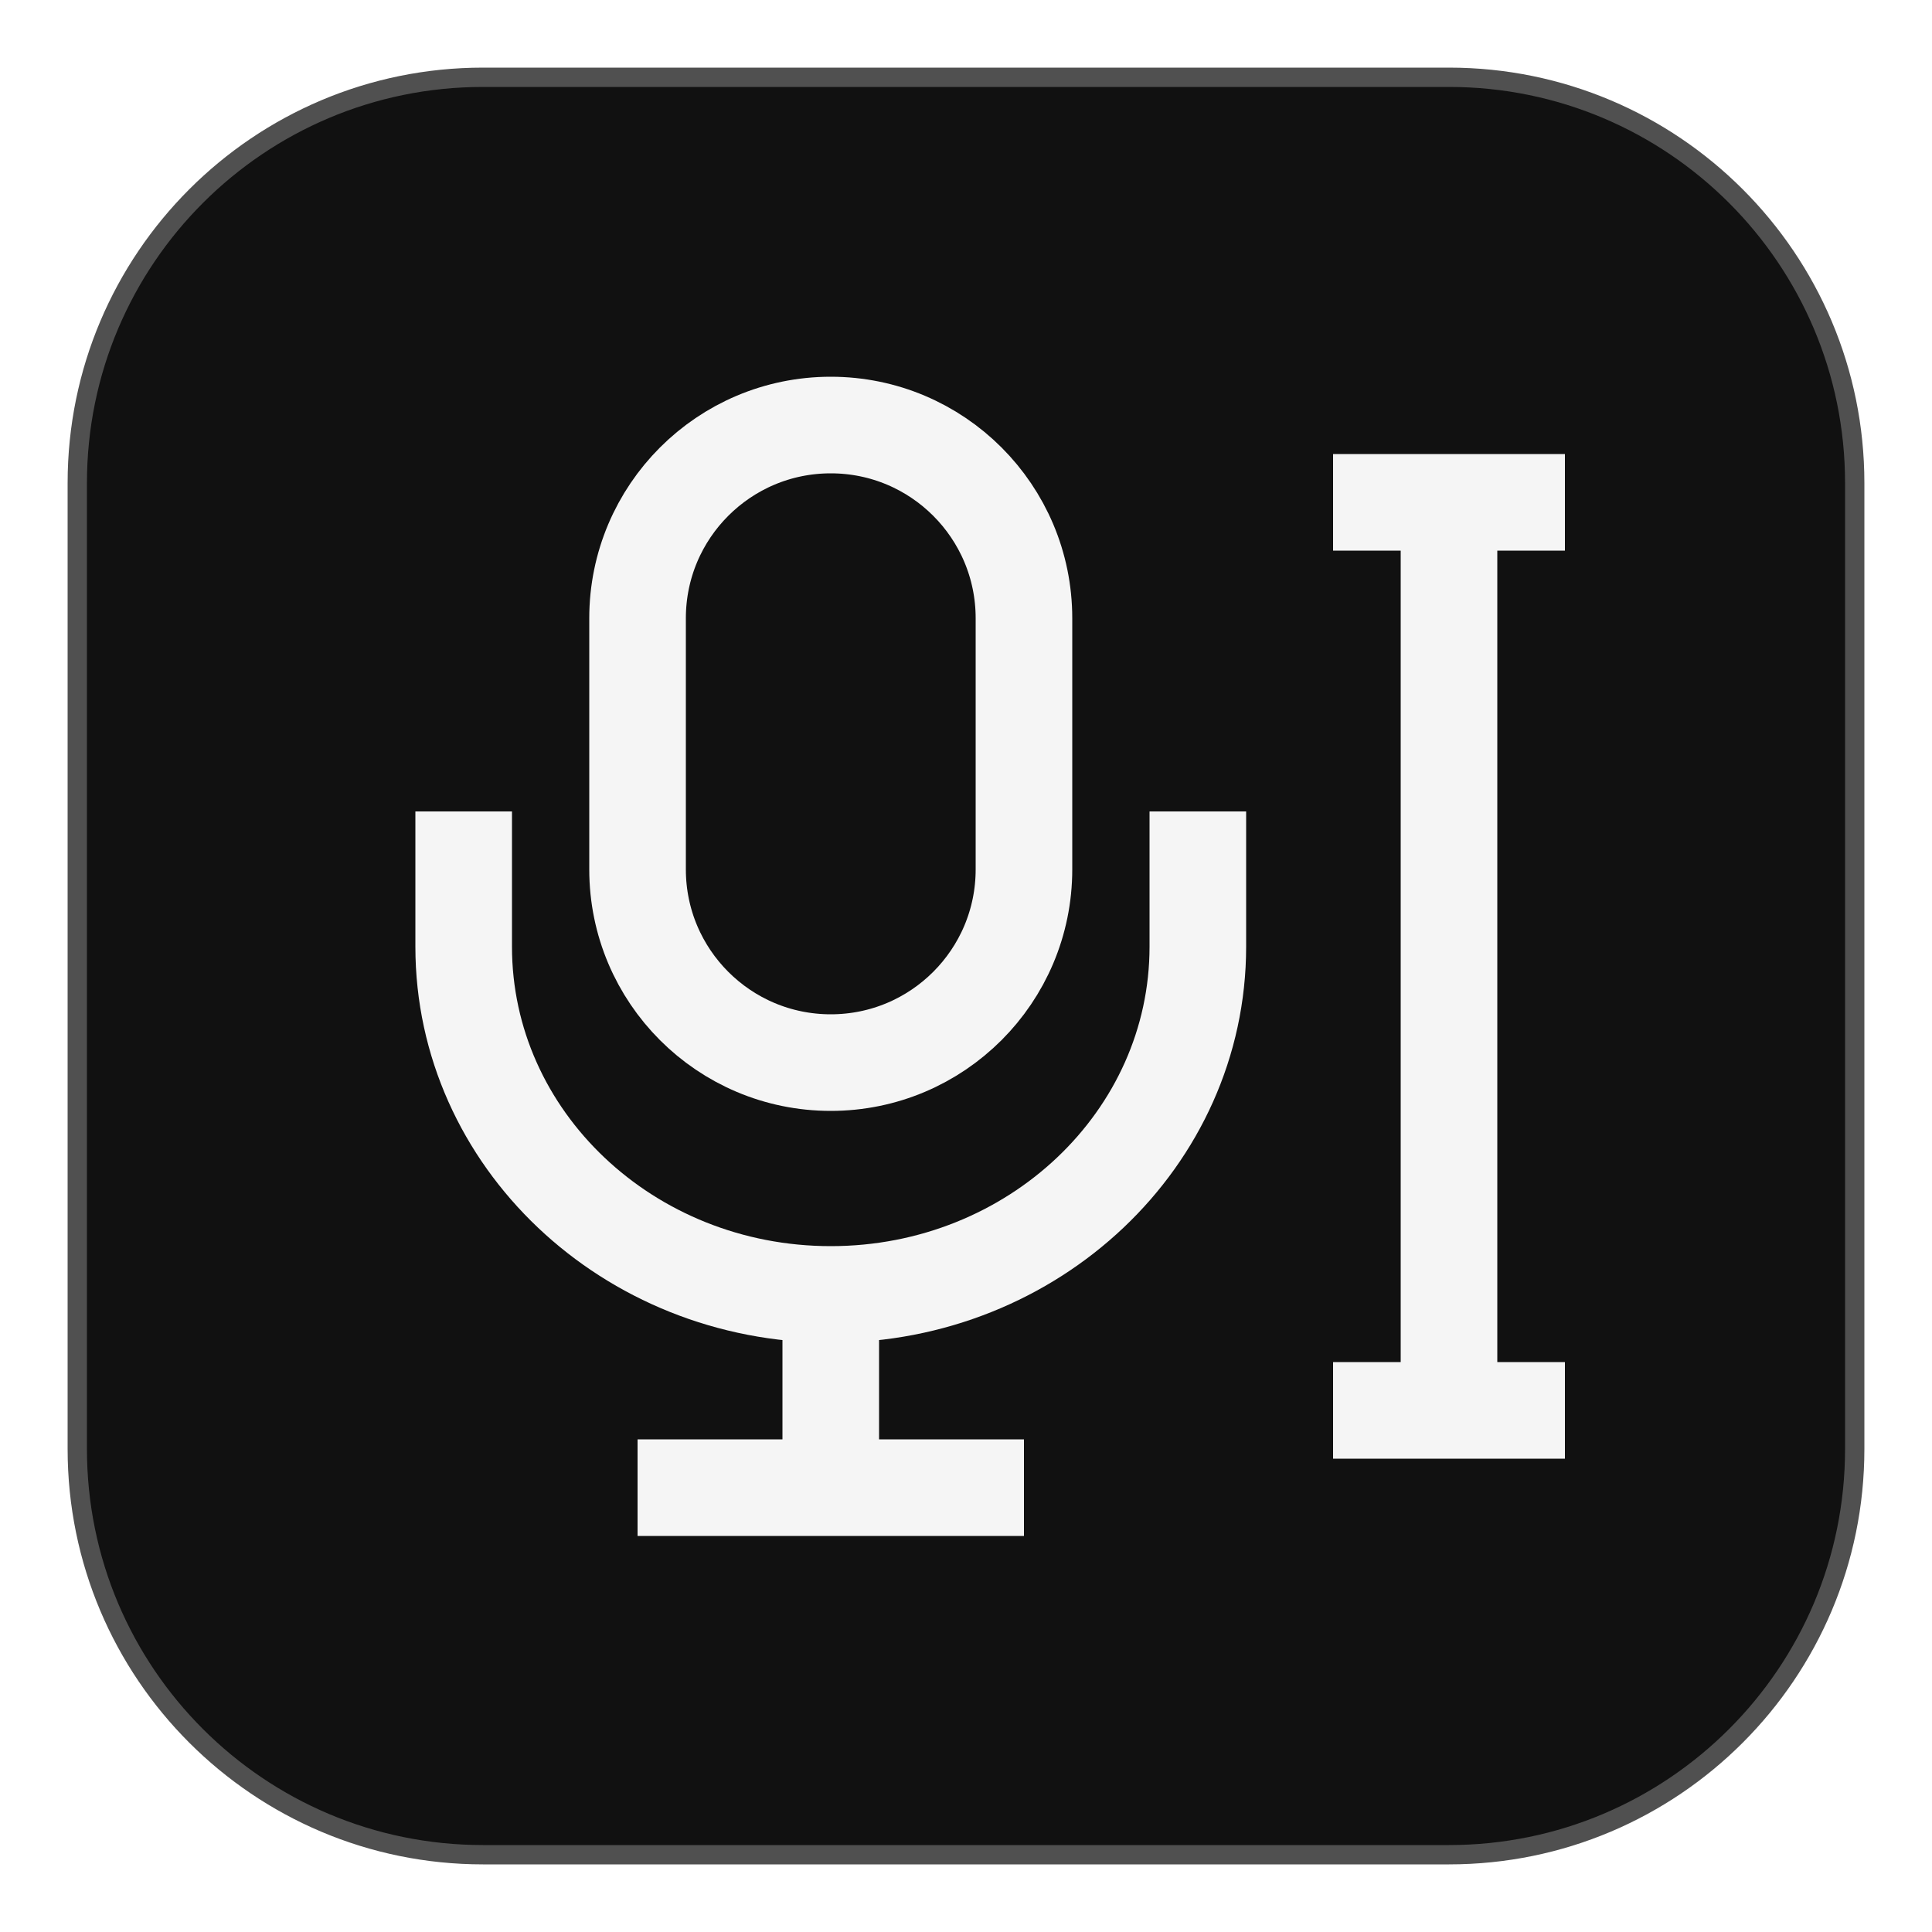
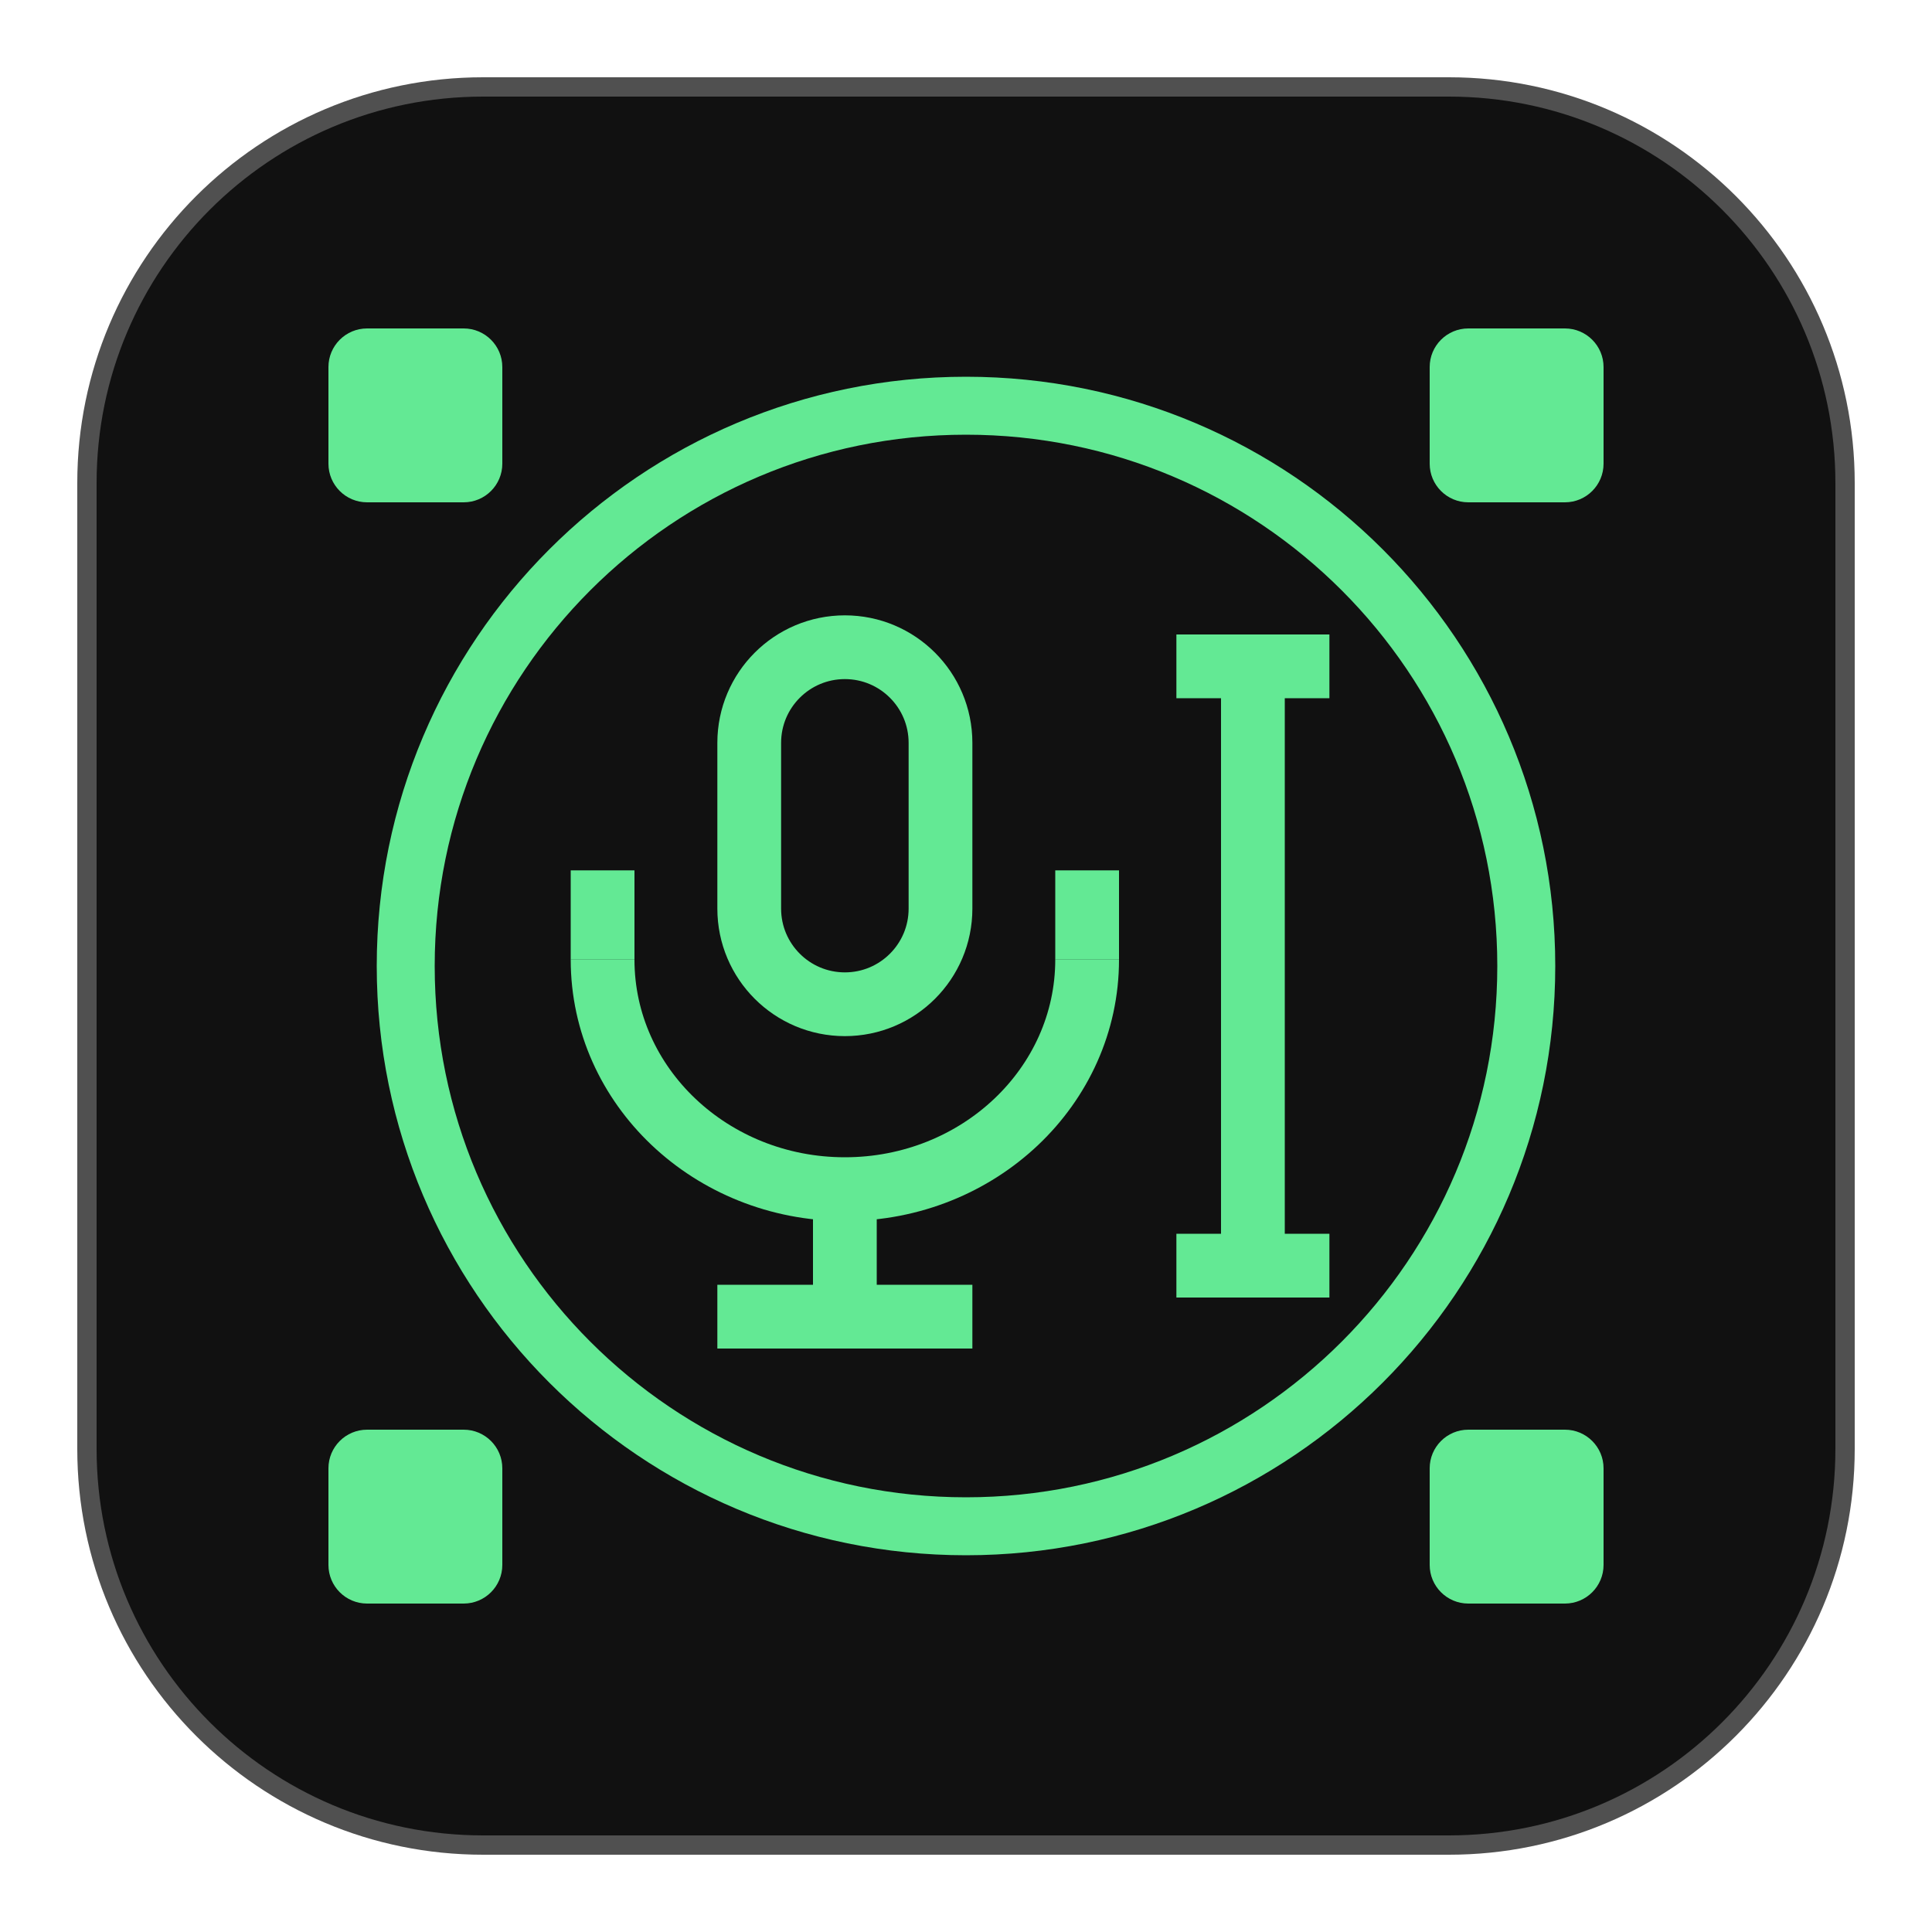
<svg xmlns="http://www.w3.org/2000/svg" viewBox="0 0 100 100">
-   <rect x="4" y="4" width="92" height="92" rx="21" fill="#111" stroke="#505050" />
-   <g fill="none" stroke="#f5f5f5" stroke-width="5">
-     <rect x="33" y="22" width="20" height="33" rx="10" />
-     <path d="M24 42v7a19 18 0 0 0 38 0v-7M43 65v12m-10 0h20M75 26v47m-6-47h12m-12 47h12" />
-   </g>
+   <rect x="4" y="4" width="92" height="92" rx="21" fill="#505050" />
+   <rect x="5" y="5" width="90" height="90" rx="20" fill="#111111" />
+   <rect x="17" y="17" width="9" height="9" rx="2" fill="#63e994" />
+   <rect x="17" y="74" width="9" height="9" rx="2" fill="#63e994" />
+   <rect x="74" y="17" width="9" height="9" rx="2" fill="#63e994" />
+   <rect x="74" y="74" width="9" height="9" rx="2" fill="#63e994" />
+   <ellipse cx="50" cy="50" rx="29" ry="29" fill="none" stroke="#63e994" stroke-width="3" />
+   <rect x="38.78" y="33.5" width="9.9" height="18.48" rx="4.95" fill="none" stroke="#63e994" stroke-width="3.3" />
+   <path d="M56.27 49.67 A12.54 11.88 0 0 1 31.19 49.67" fill="none" stroke="#63e994" stroke-width="3.3" />
+   <polyline points="31.19,45.05 31.19,49.67" fill="none" stroke="#63e994" stroke-width="3.3" />
+   <polyline points="56.27,45.05 56.27,49.67" fill="none" stroke="#63e994" stroke-width="3.3" />
+   <polyline points="43.73,60.23 43.73,68.15" fill="none" stroke="#63e994" stroke-width="3.3" />
+   <polyline points="37.13,68.15 50.33,68.15" fill="none" stroke="#63e994" stroke-width="3.3" />
+   <polyline points="64.85,34.49 64.85,65.51" fill="none" stroke="#63e994" stroke-width="3.3" />
+   <polyline points="60.89,34.49 68.81,34.49" fill="none" stroke="#63e994" stroke-width="3.3" />
+   <polyline points="60.89,65.51 68.81,65.51" fill="none" stroke="#63e994" stroke-width="3.3" />
</svg>
